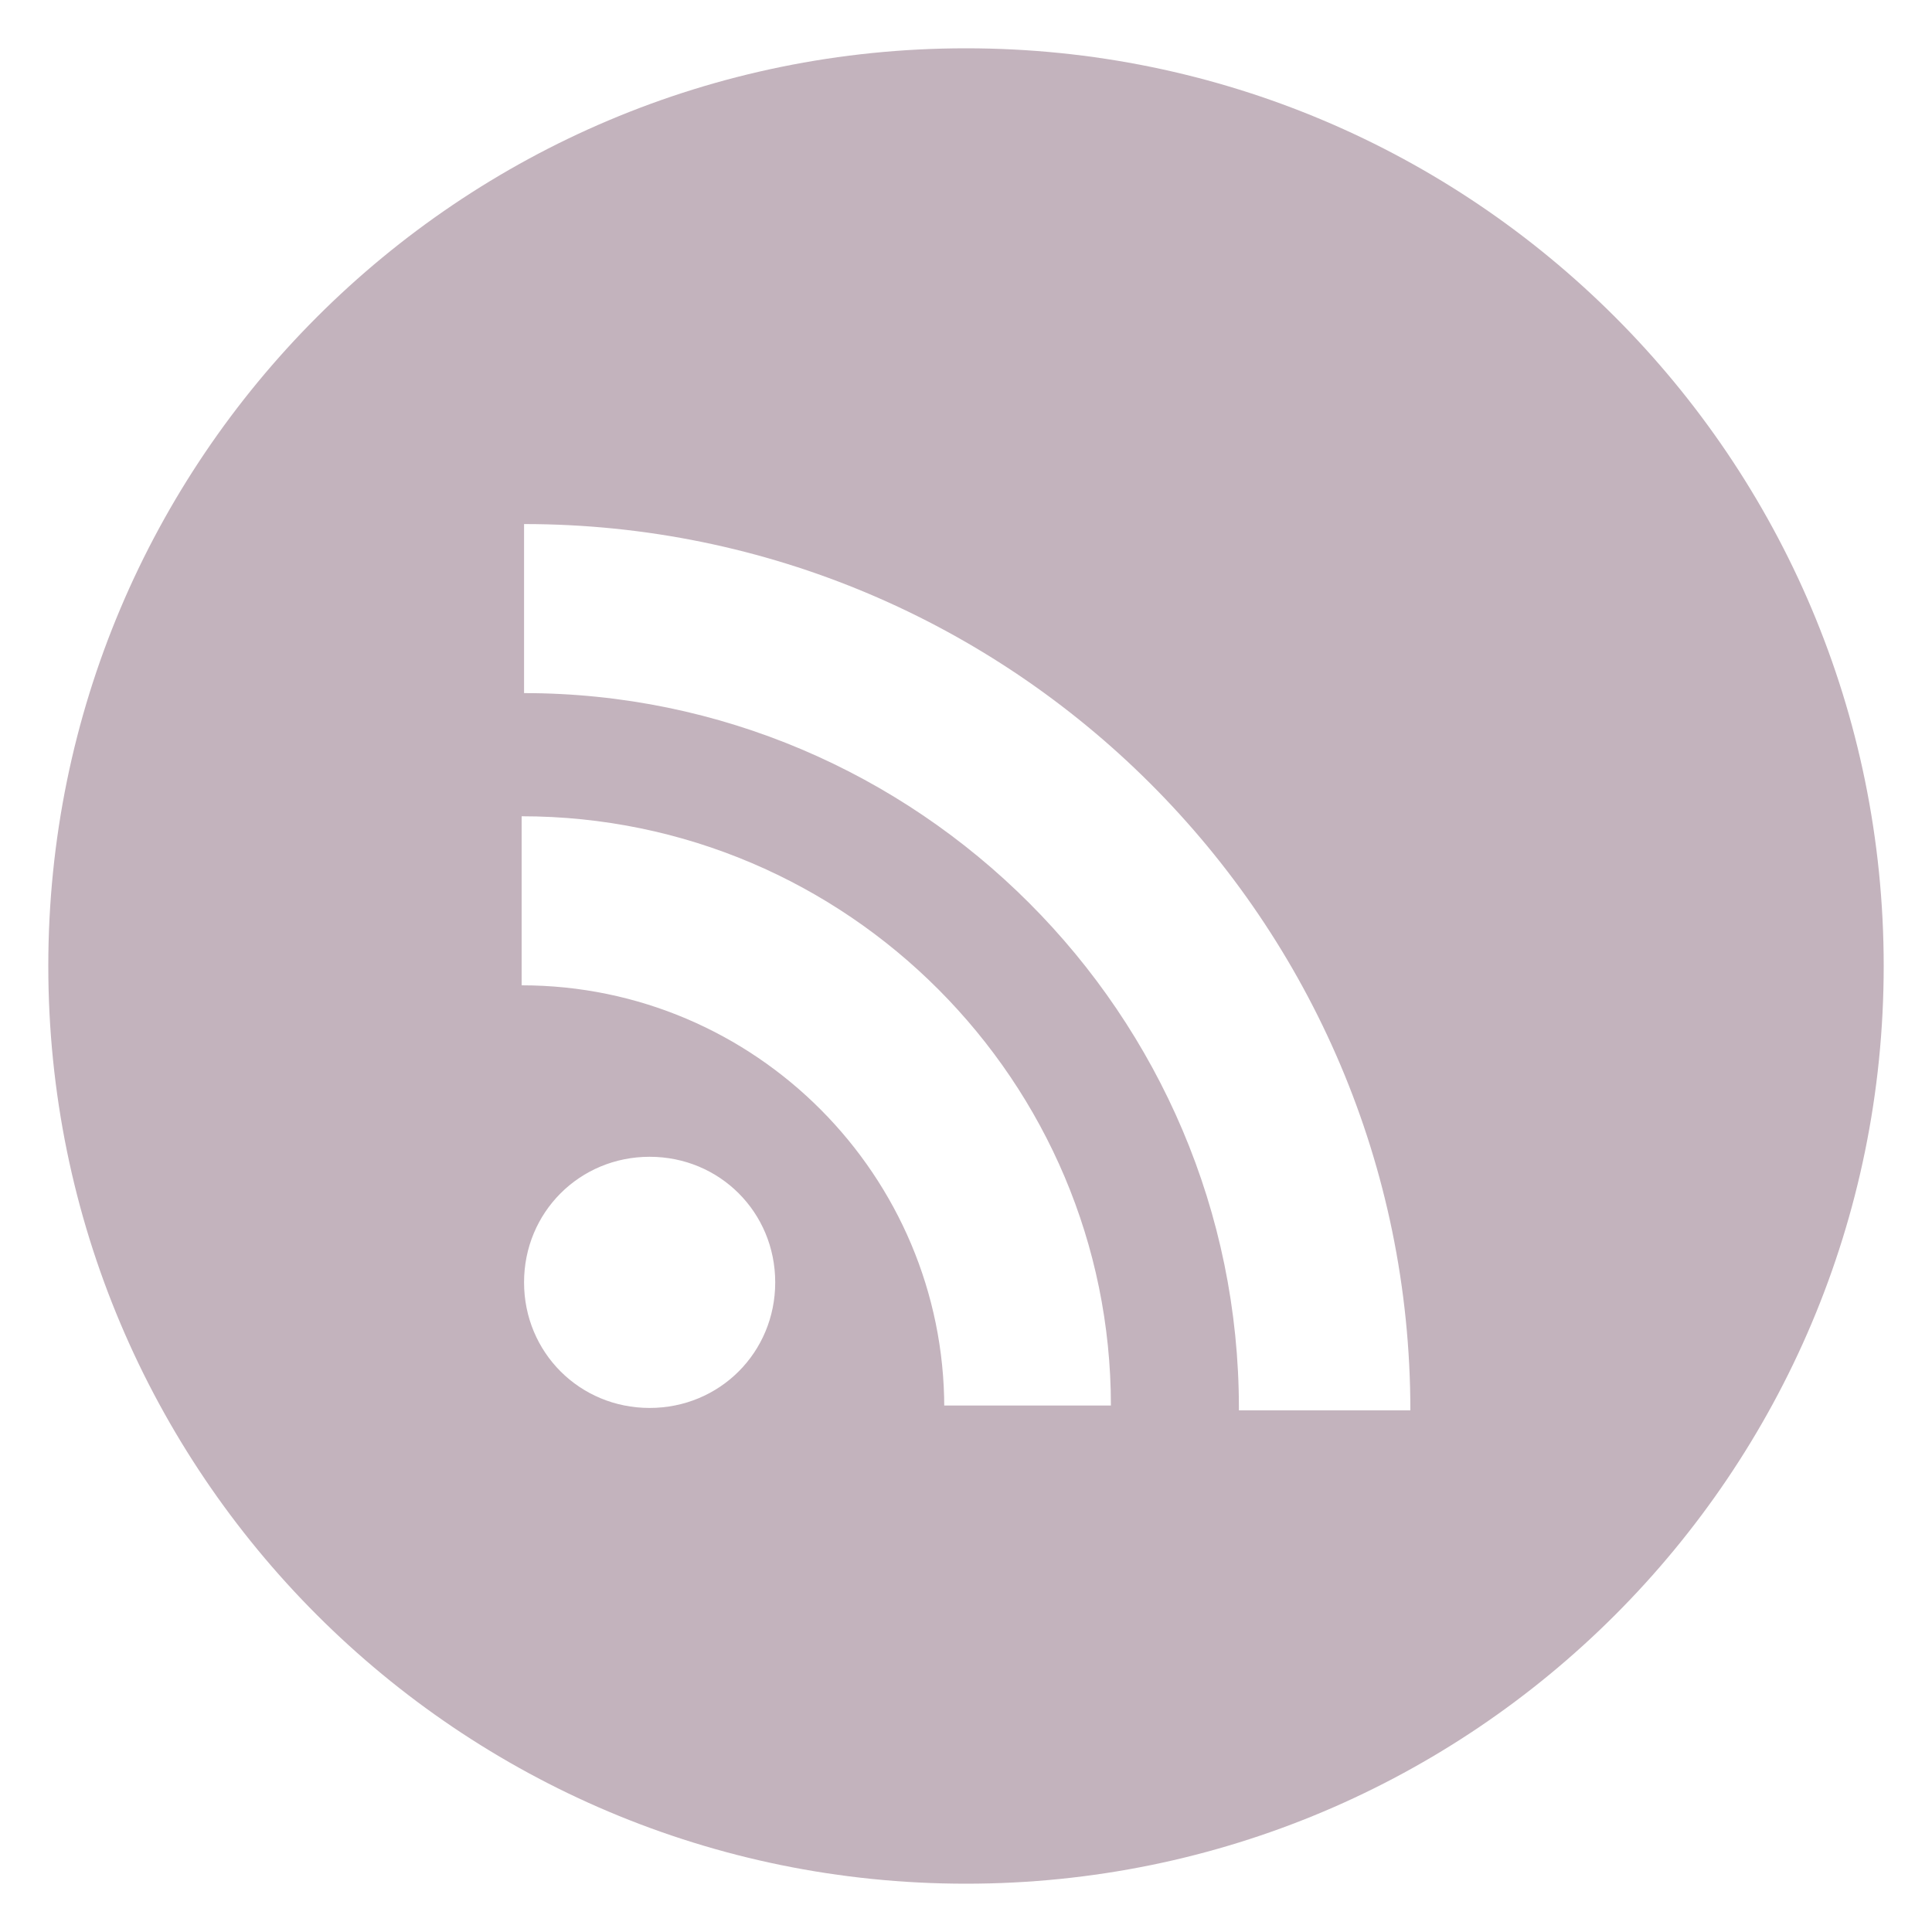
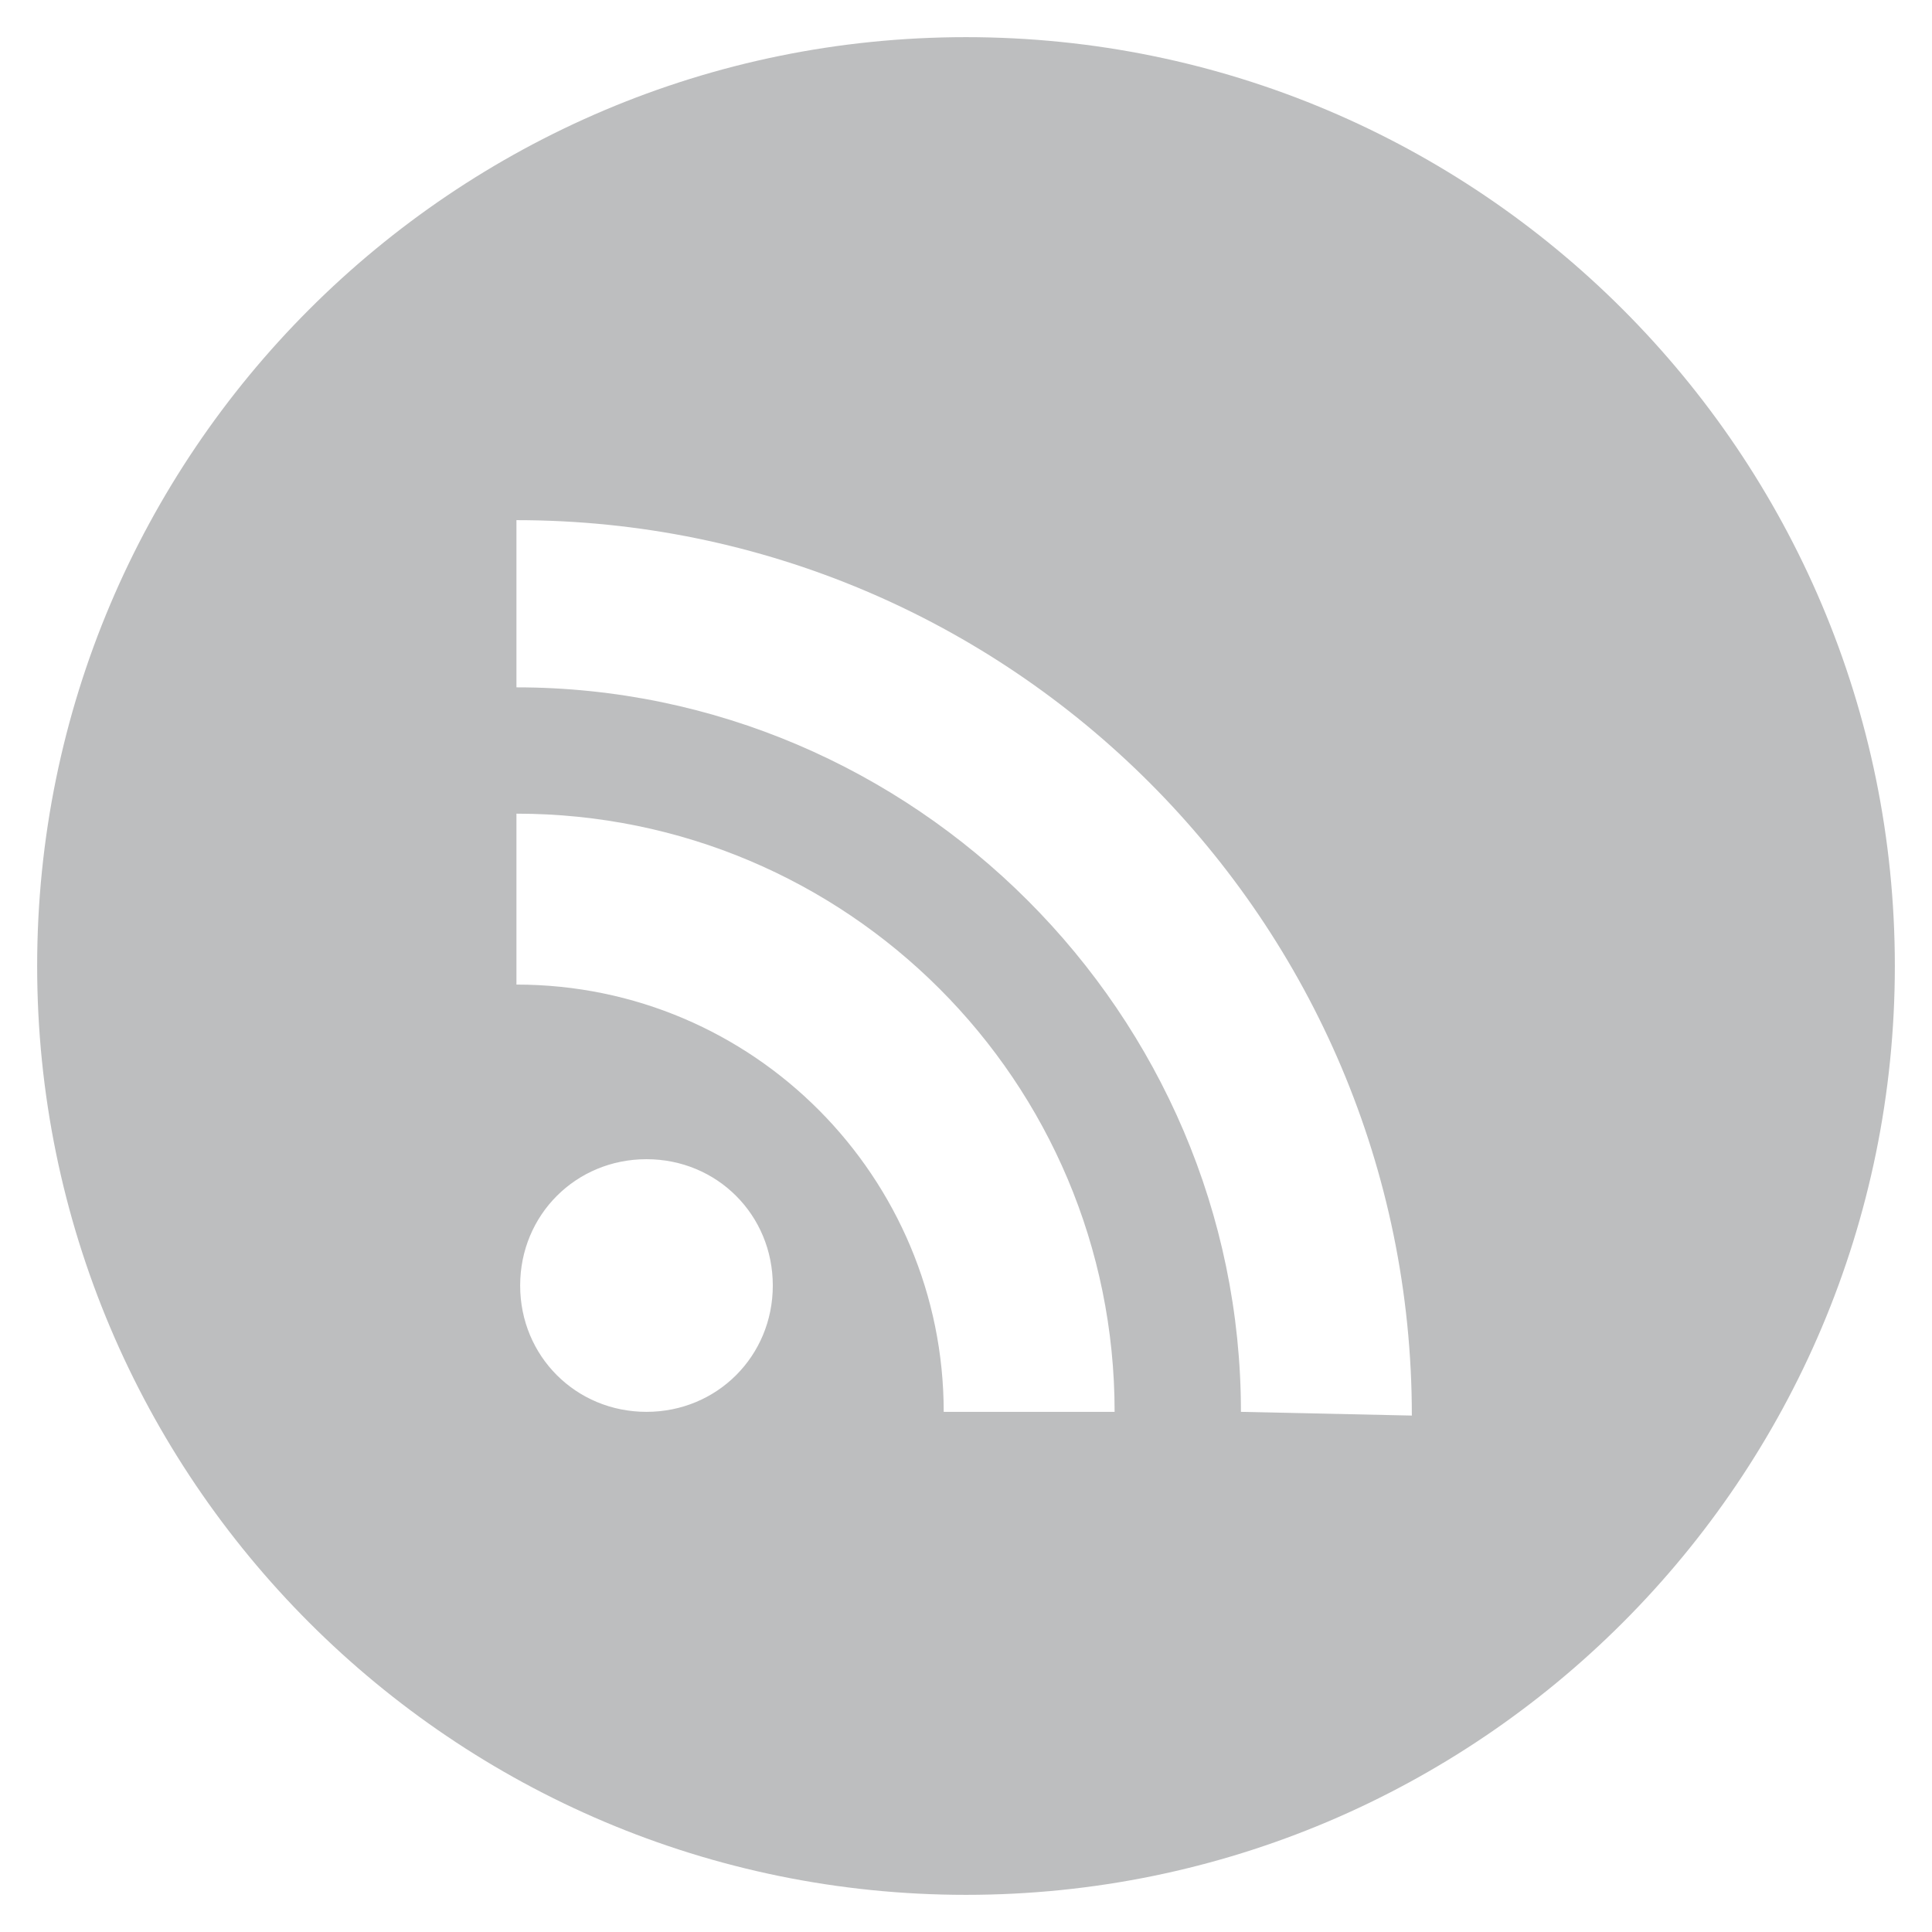
- <svg xmlns="http://www.w3.org/2000/svg" version="1.1" id="Layer_1" x="0px" y="0px" viewBox="0 0 80 80" xml:space="preserve" width="80" height="80">
-   <defs id="defs9" />
-   <style type="text/css" id="style2">
- 	.st0{fill:#C3B3BD;}
+ <svg xmlns="http://www.w3.org/2000/svg" version="1.1" id="Layer_1" x="0px" y="0px" viewBox="0 0 52 52" style="enable-background:new 0 0 52 52;" xml:space="preserve">
+   <style type="text/css">
+ 	.st0{fill:#BDBEBF;}
</style>
-   <path class="st0" d="M 40,2 C 19,2 2,19 2,40 2,61 19,78 40,78 61,78 78,61 78,40 78,19 61,2 40,2 Z M 26.9,58.3 c -2.9,0 -5.2,-2.3 -5.2,-5.2 0,-2.9 2.3,-5.2 5.2,-5.2 2.9,0 5.2,2.3 5.2,5.2 0,2.9 -2.3,5.2 -5.2,5.2 z m 12.2,0 c 0,-9.6 -7.8,-17.5 -17.5,-17.5 v -7 c 13.5,0 24.4,11 24.4,24.4 h -6.9 z m 12.2,0 C 51.3,42 38,28.7 21.7,28.7 v -7 c 20.2,0 36.7,16.4 36.7,36.7 h -7.1 z" id="path4" style="fill:#c3b3bd" />
+   <path class="st0" d="M26,1C12.2,1,1,12.2,1,26s11.2,25,25,25s25-11.2,25-25S39.8,1,26,1z M17.4,38c-1.9,0-3.4-1.5-3.4-3.4  s1.5-3.4,3.4-3.4s3.4,1.5,3.4,3.4C20.8,36.5,19.3,38,17.4,38z M25.4,38c0-6.3-5.1-11.5-11.5-11.5v-4.6c8.9,0,16.1,7.2,16.1,16.1  L25.4,38L25.4,38z M33.4,38c0-10.7-8.8-19.5-19.5-19.5V14c13.3,0,24.1,10.8,24.1,24.1L33.4,38L33.4,38z" />
</svg>
